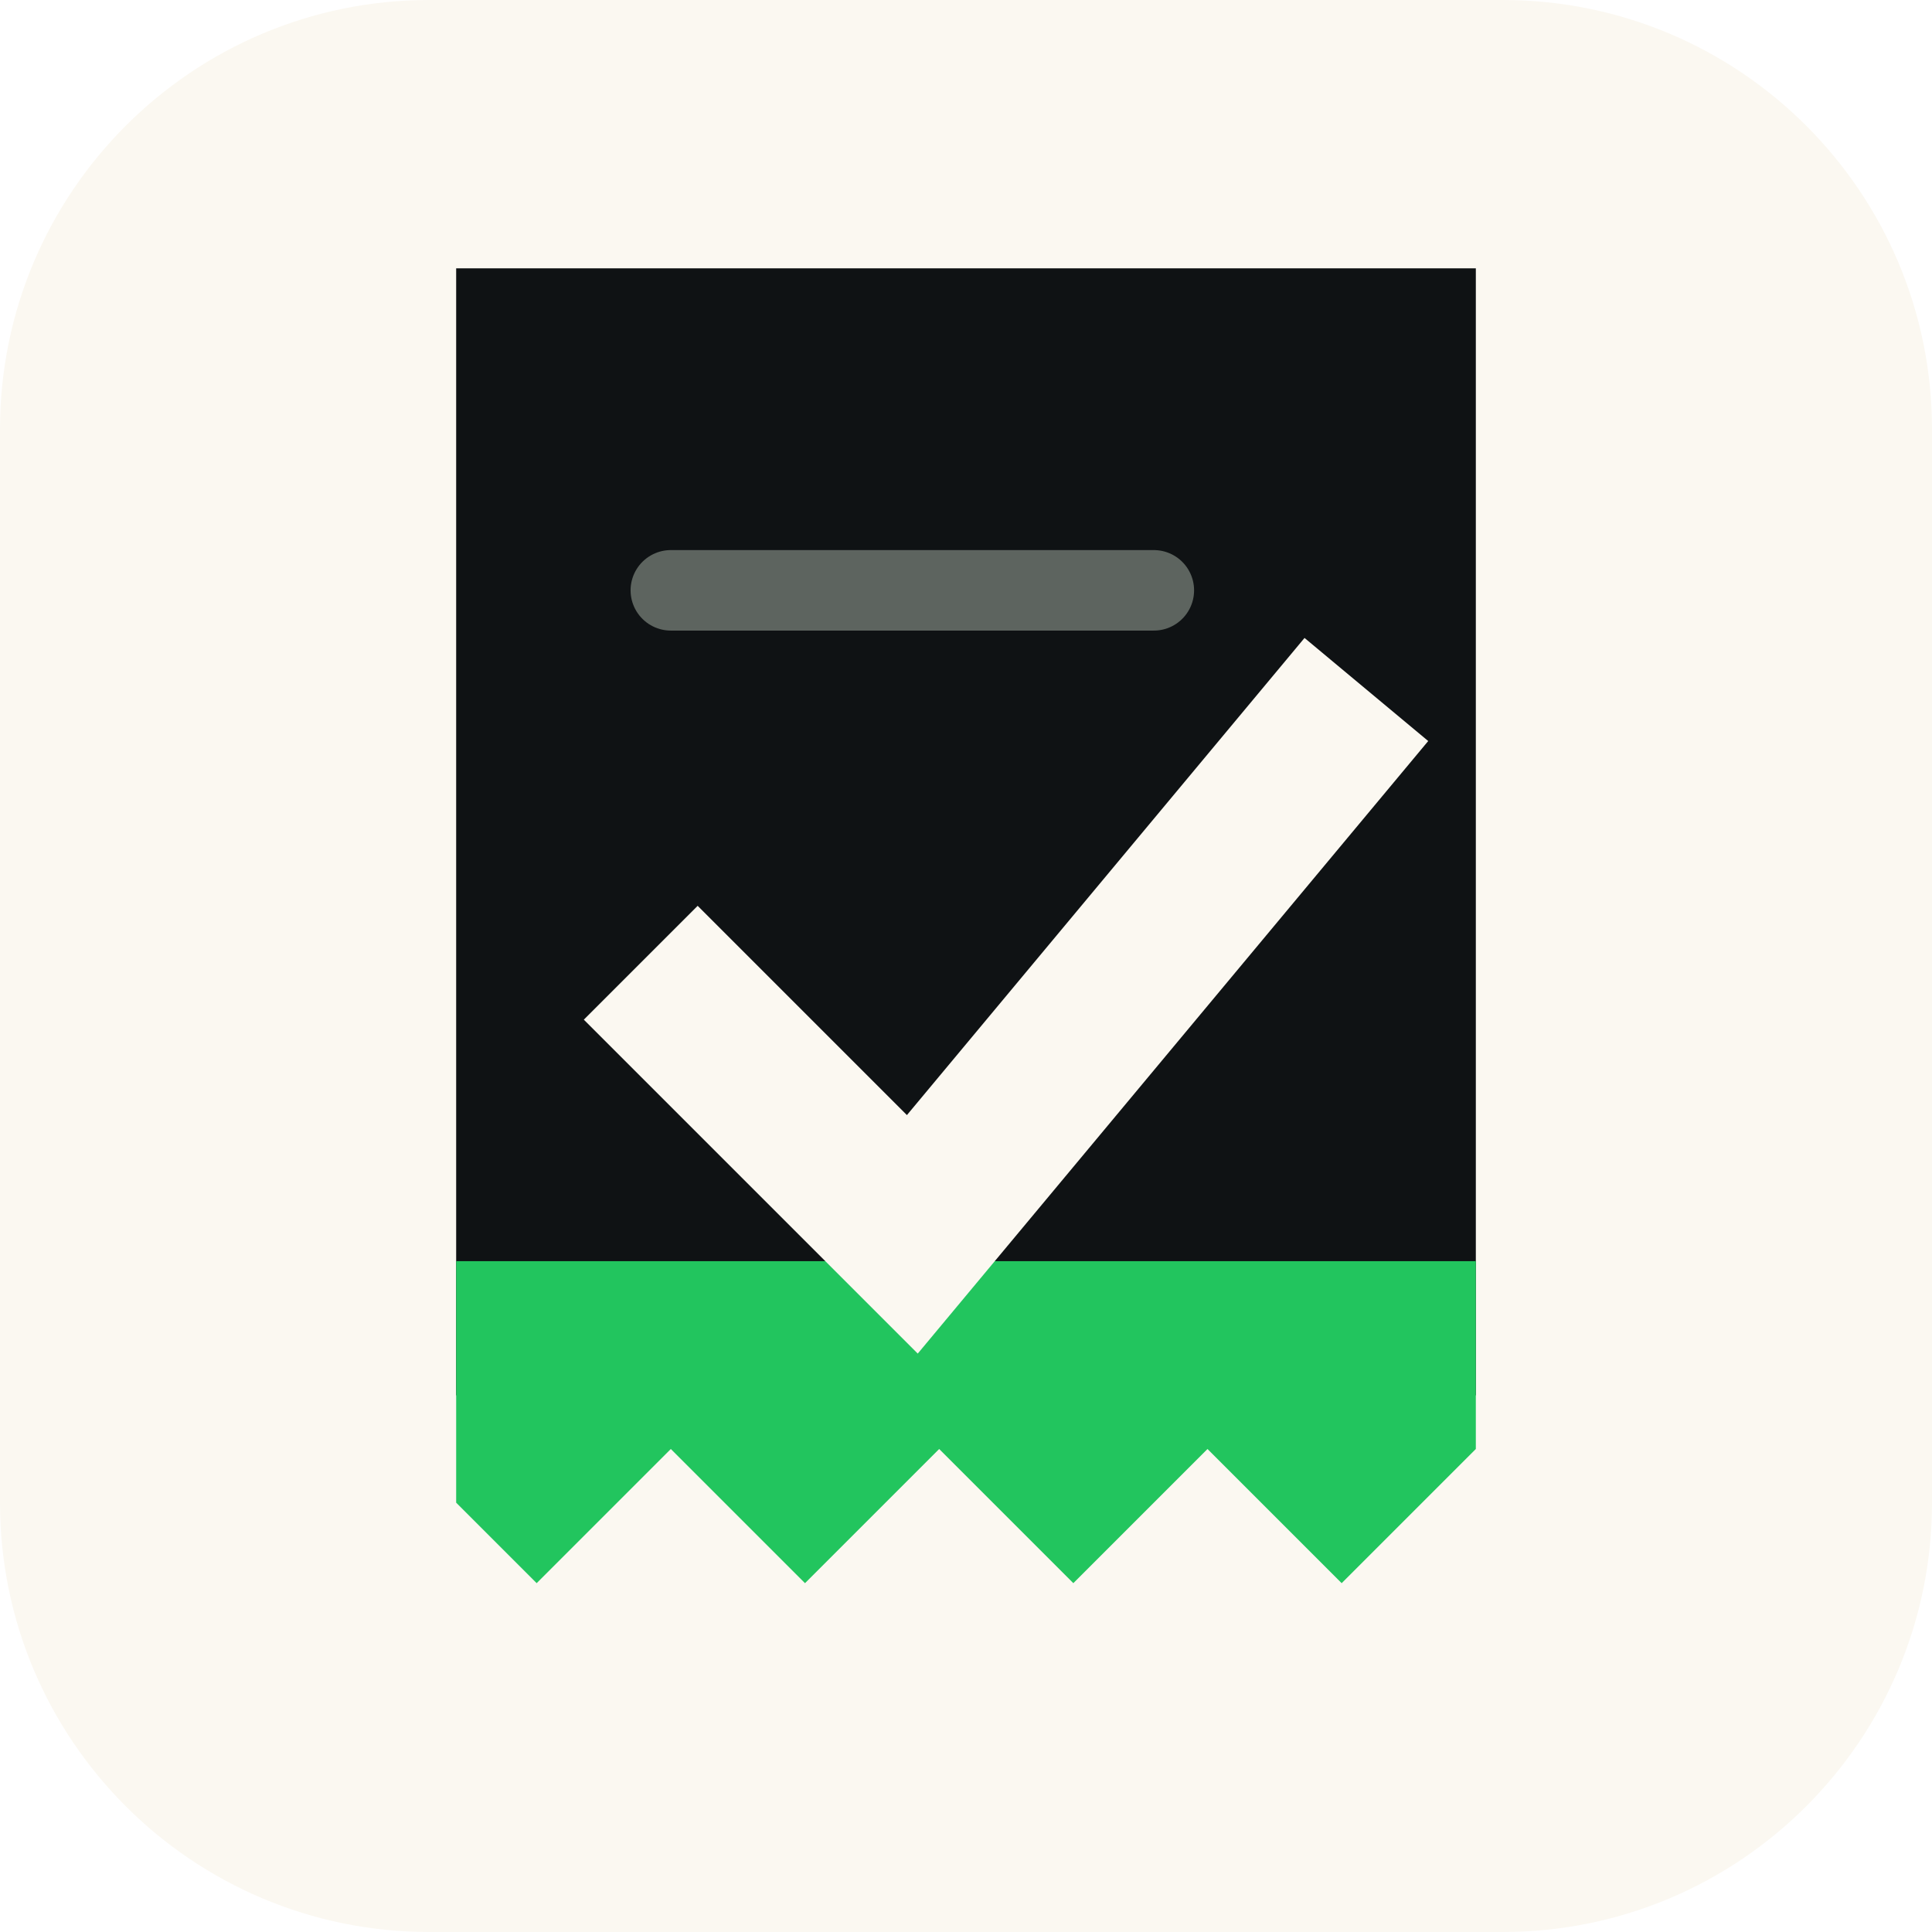
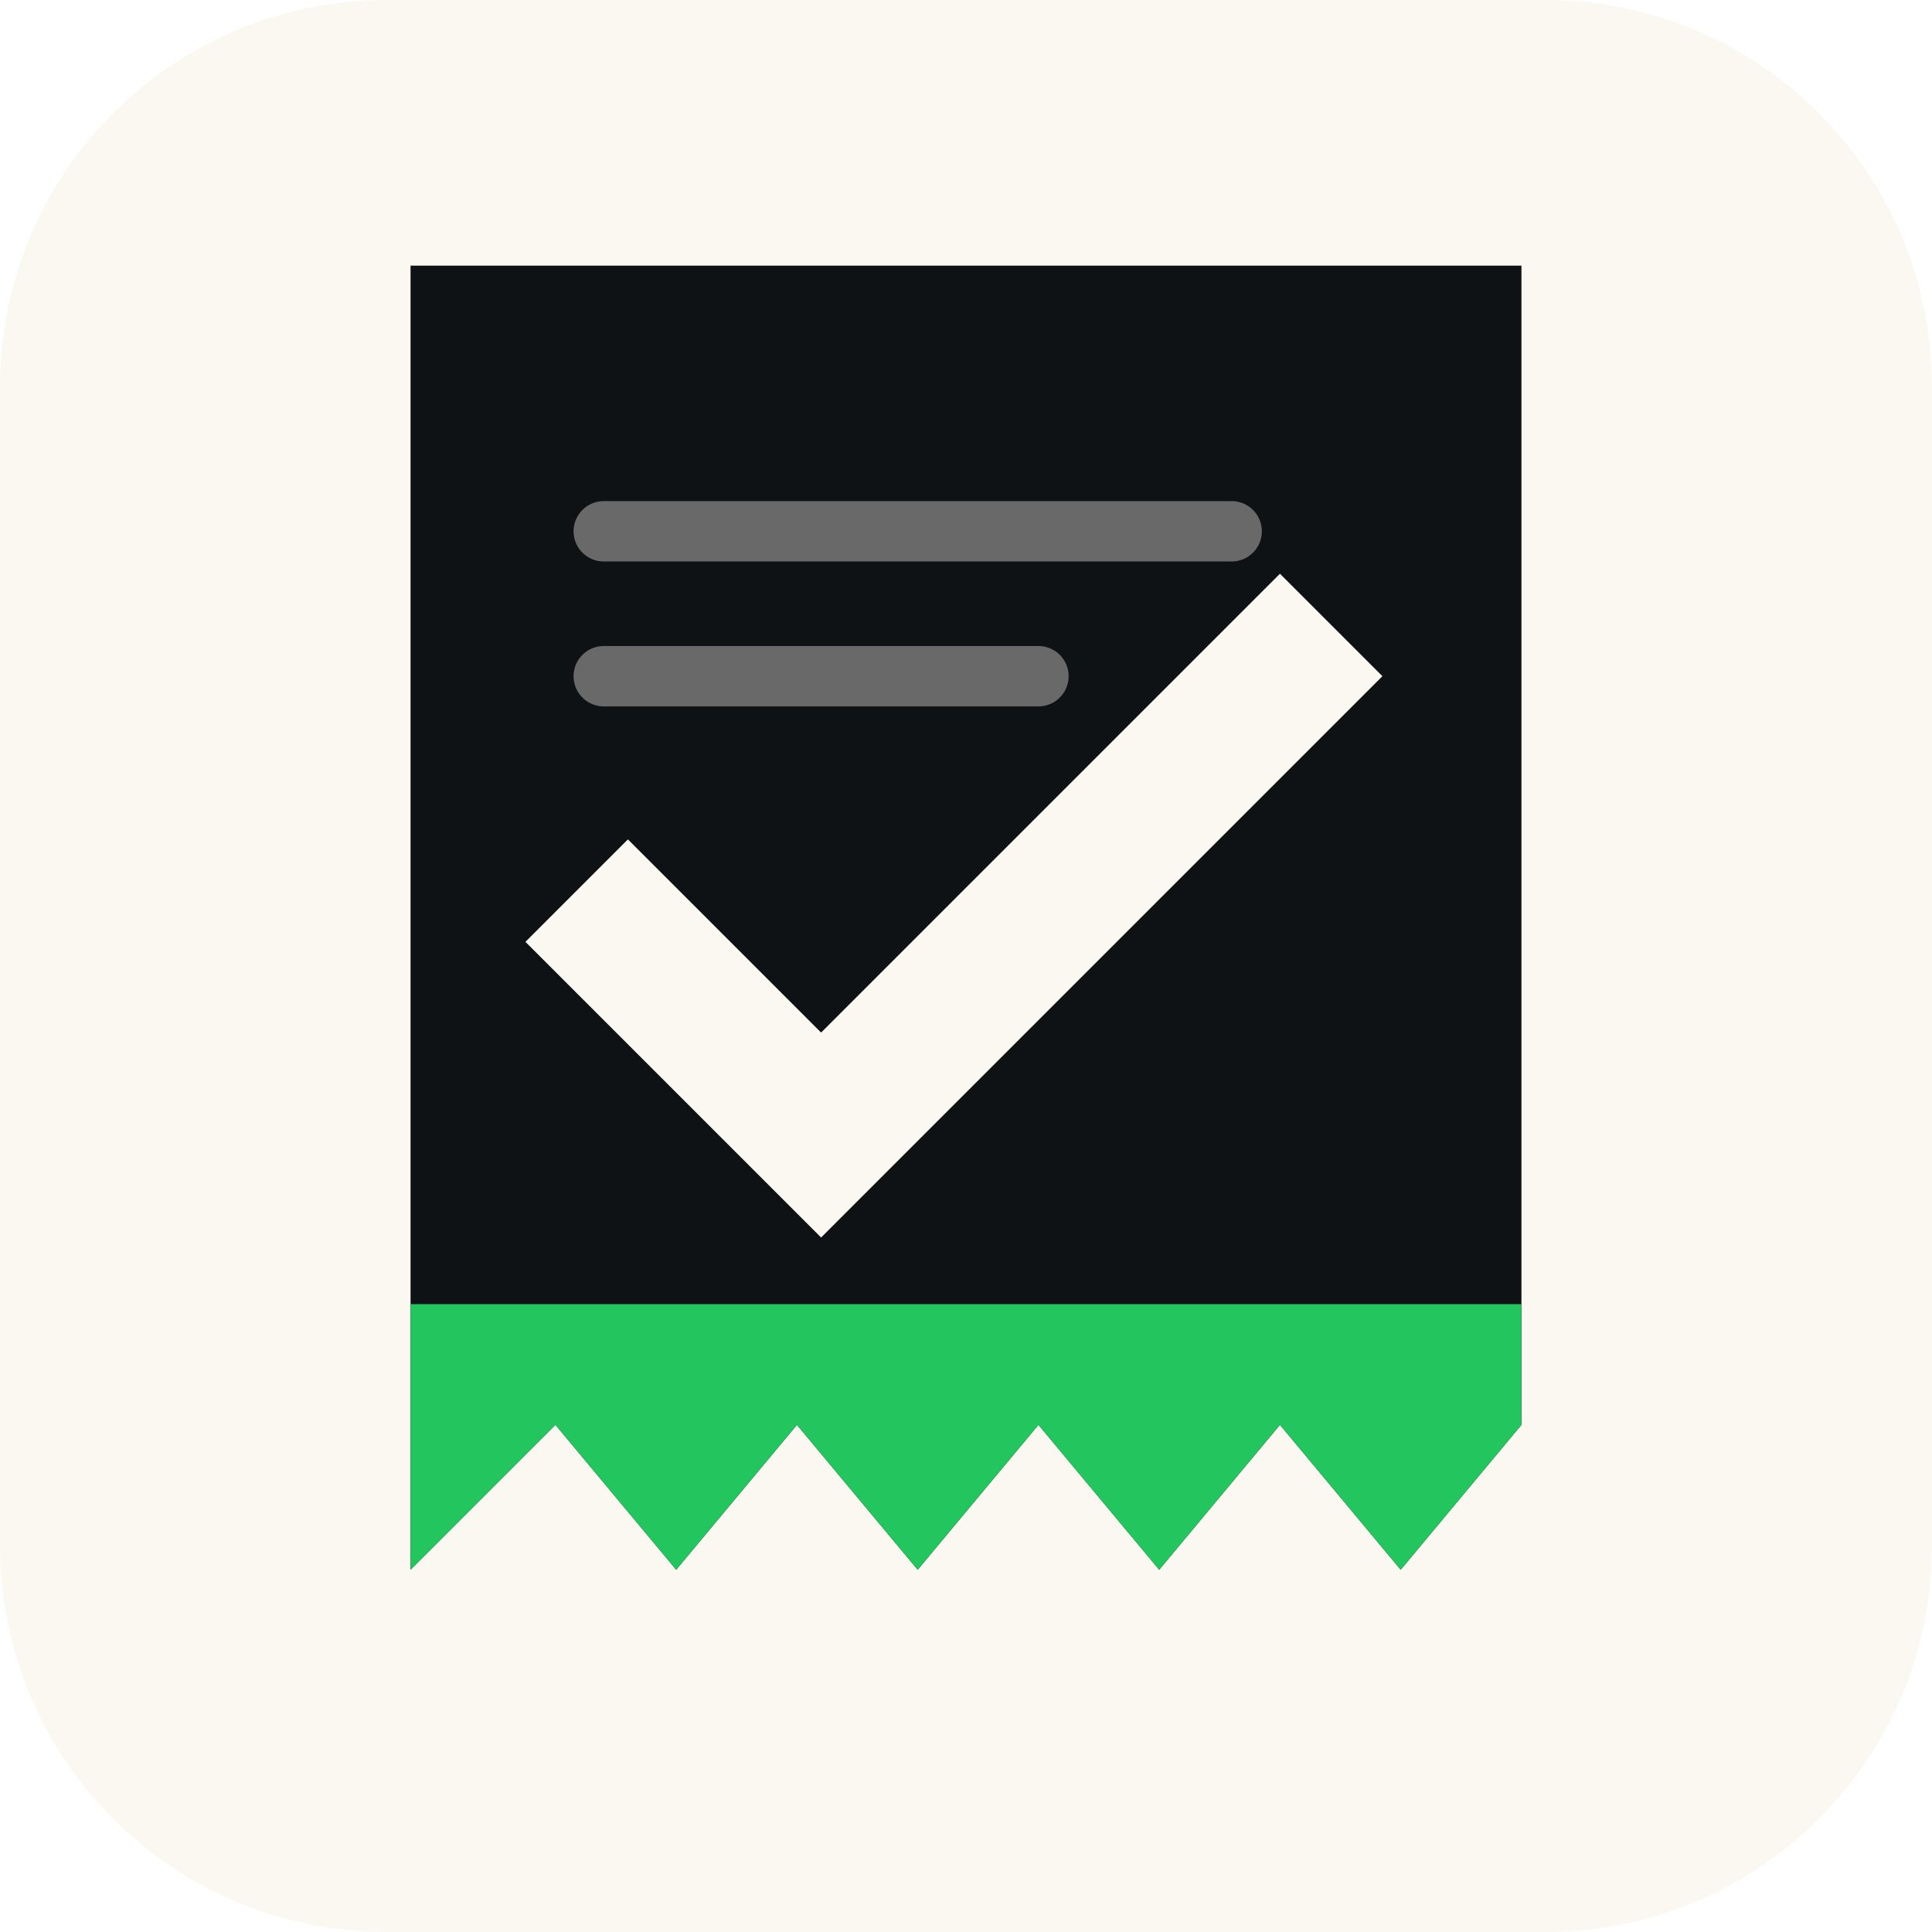
- <svg xmlns="http://www.w3.org/2000/svg" width="72" height="72" viewBox="0 0 72 72">
-   <rect width="72" height="72" rx="16" fill="#FBF8F1" />
-   <path d="M17 10H55V52H17Z" fill="#0F1214" />
-   <path d="M17 47H55V54L50 59L45 54L40 59L35 54L30 59L25 54L20 59L17 56Z" fill="#22C55E" />
-   <path d="M25 22H43" stroke="#5D645F" stroke-width="3" stroke-linecap="round" />
-   <path d="M26 38L34 46L49 28" fill="none" stroke="#FBF8F1" stroke-width="6" stroke-linecap="square" stroke-linejoin="miter" />
+ <svg xmlns="http://www.w3.org/2000/svg" width="80" height="80" viewBox="0 0 80 80">
+   <rect width="80" height="80" rx="16" fill="#FBF8F1" />
+   <path d="M17 11H63V59L58 65L53 59L48 65L43 59L38 65L33 59L28 65L23 59L17 65Z" fill="#0F1214" />
+   <path d="M25 22H51M25 28H43" stroke="#FBF8F1" opacity=".38" stroke-width="2.5" stroke-linecap="round" />
+   <path d="M17 54H63V59L58 65L53 59L48 65L43 59L38 65L33 59L28 65L23 59L17 65Z" fill="#22C55E" />
+   <path d="M26 39L34 47L53 28" fill="none" stroke="#FBF8F1" stroke-width="6" stroke-linecap="square" stroke-linejoin="miter" />
</svg>
